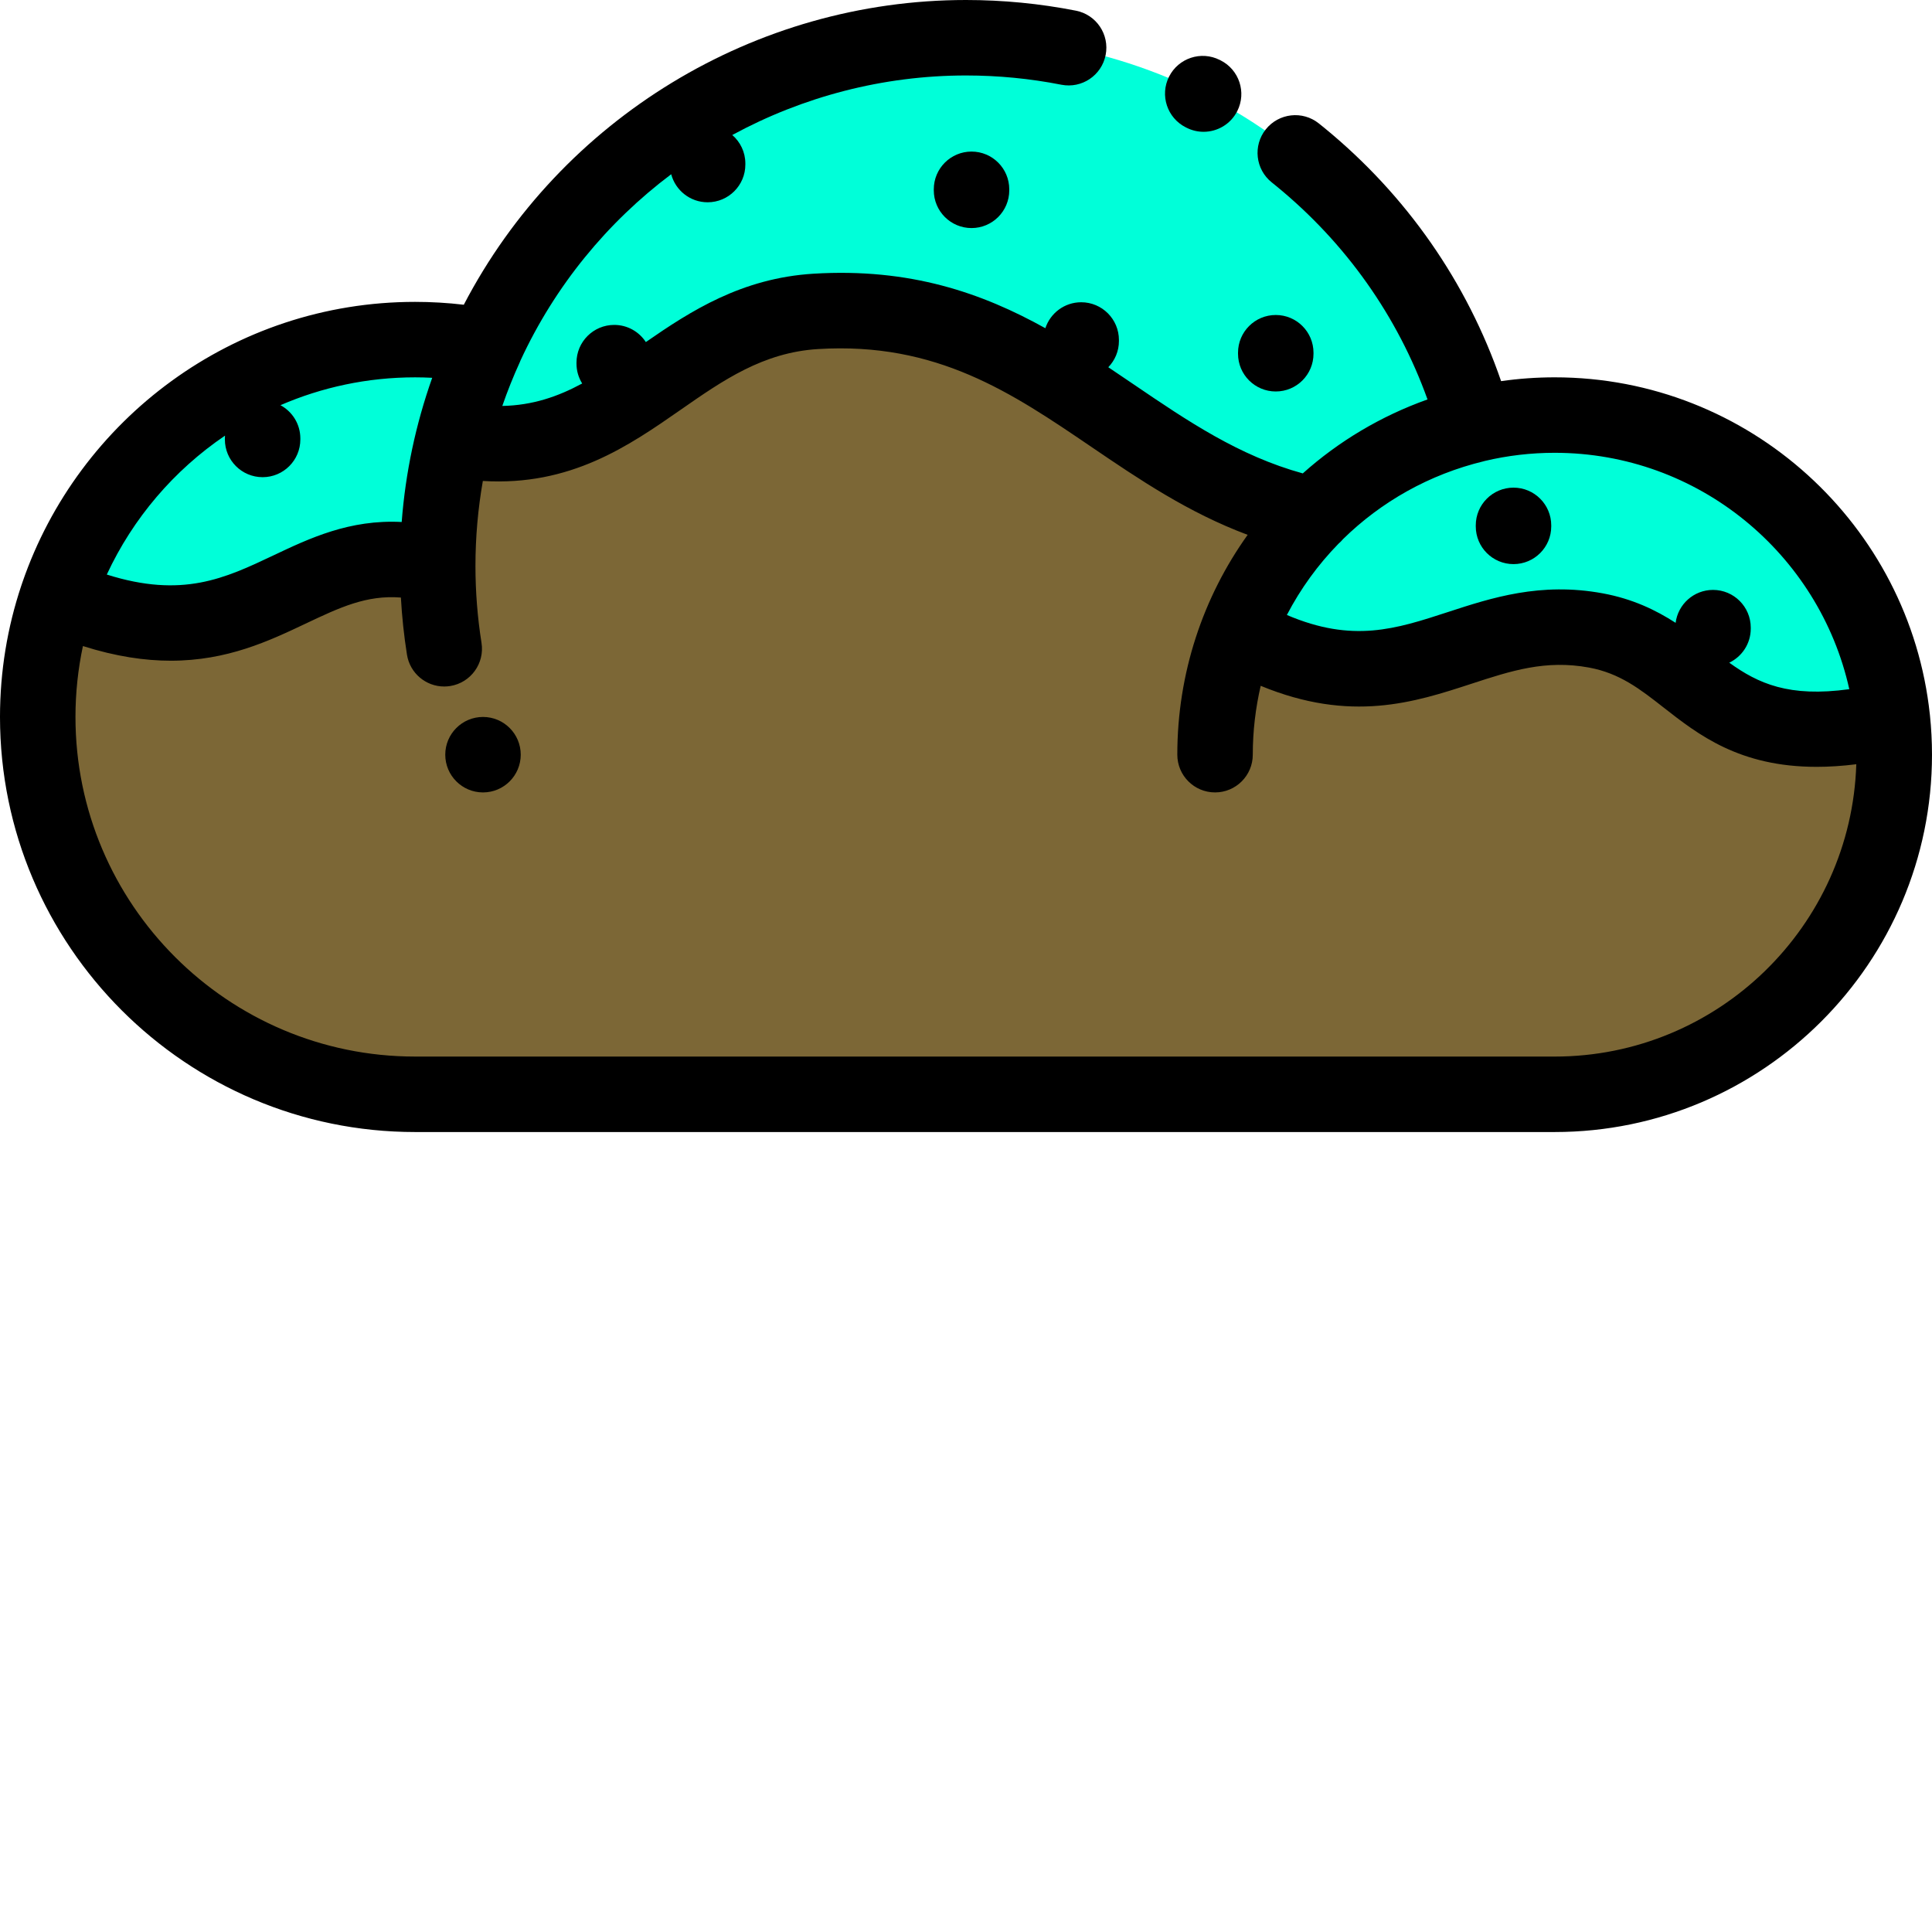
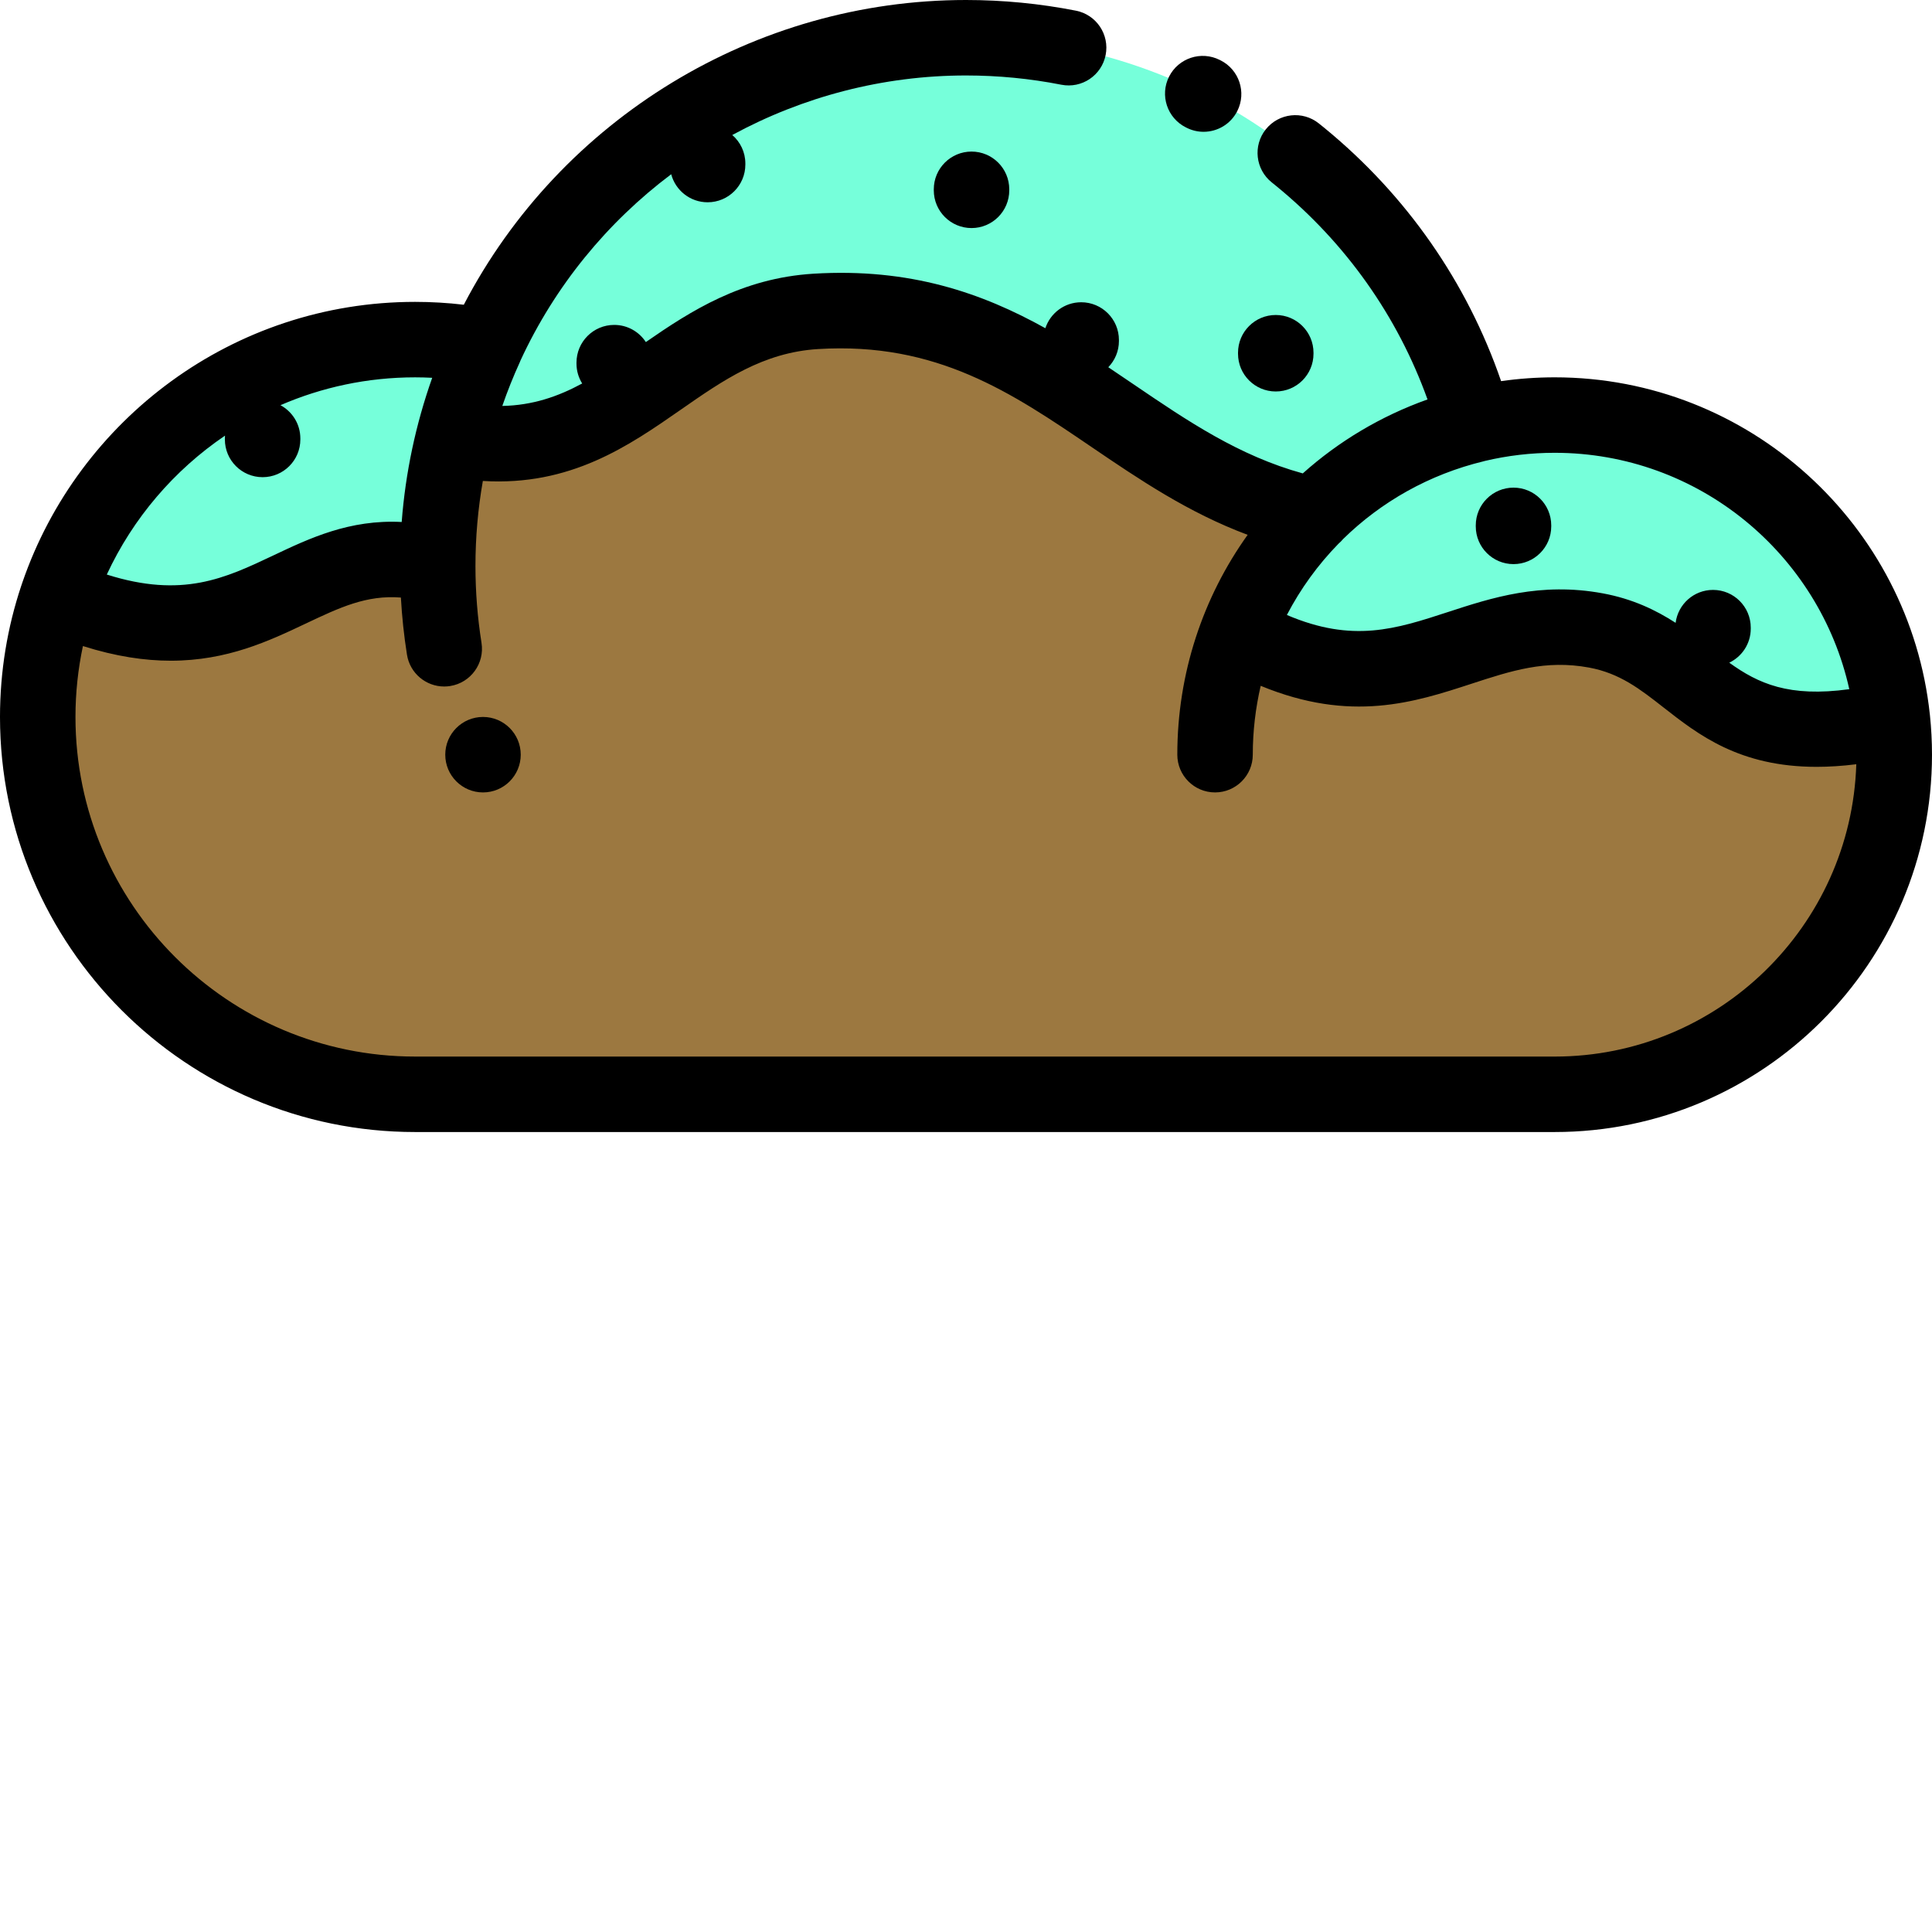
<svg xmlns="http://www.w3.org/2000/svg" version="1.1" width="512" height="512" x="0" y="0" viewBox="0 0 512 512" style="enable-background:new 0 0 512 512" xml:space="preserve" class="">
  <g>
-     <path d="m348.23 136.488c-8.793 8.832-15.707 19.441-20.227 31.164 43.781 24.672 60.168-6.992 94.926-.574 28.652 5.289 29.188 35.023 78.59 23.578-4.672-45.316-42.969-80.656-89.52-80.656-7.266 0-14.324.867-21.09 2.488-16.398-59.102-70.582-102.488-134.91-102.488-56.531 0-105.23 33.508-127.336 81.746-6.047-1.141-12.285-1.746-18.664-1.746-44.039 0-81.426 28.465-94.77 68 53.27 23.125 62.773-18.504 100.77-8 0-11.359 1.383-22.641 4.094-33.605 44.387 8.547 56.844-31.465 96.098-33.875 60.207-3.699 81.5 43.254 132.039 53.969zm0 0" fill="#00ffd9" fill-rule="evenodd" data-original="#7c594e" style="" class="" />
-     <path d="m422.93 167.078c-34.758-6.418-51.145 25.246-94.922.574 4.516-11.723 11.434-22.332 20.223-31.164-50.535-10.715-71.832-57.668-132.035-53.969-39.258 2.41-51.715 42.422-96.102 33.875-2.711 10.965-4.094 22.246-4.094 33.605-37.996-10.504-47.5 31.125-100.77 8-3.391 10.047-5.23 20.809-5.23 32 0 55.227 44.77 100 100 100h302c49.707 0 90-40.297 90-90 0-3.156-.16-6.273-.477-9.344-49.406 11.445-49.938-18.289-78.594-23.578zm0 0" fill="#7c6736" fill-rule="evenodd" data-original="#c1a06c" style="" class="" />
+     <path d="m348.23 136.488c-8.793 8.832-15.707 19.441-20.227 31.164 43.781 24.672 60.168-6.992 94.926-.574 28.652 5.289 29.188 35.023 78.59 23.578-4.672-45.316-42.969-80.656-89.52-80.656-7.266 0-14.324.867-21.09 2.488-16.398-59.102-70.582-102.488-134.91-102.488-56.531 0-105.23 33.508-127.336 81.746-6.047-1.141-12.285-1.746-18.664-1.746-44.039 0-81.426 28.465-94.77 68 53.27 23.125 62.773-18.504 100.77-8 0-11.359 1.383-22.641 4.094-33.605 44.387 8.547 56.844-31.465 96.098-33.875 60.207-3.699 81.5 43.254 132.039 53.969zm0 0" fill="#76ffda" fill-rule="evenodd" data-original="#7c594e" style="" class="" />
+     <path d="m422.93 167.078c-34.758-6.418-51.145 25.246-94.922.574 4.516-11.723 11.434-22.332 20.223-31.164-50.535-10.715-71.832-57.668-132.035-53.969-39.258 2.41-51.715 42.422-96.102 33.875-2.711 10.965-4.094 22.246-4.094 33.605-37.996-10.504-47.5 31.125-100.77 8-3.391 10.047-5.23 20.809-5.23 32 0 55.227 44.77 100 100 100h302c49.707 0 90-40.297 90-90 0-3.156-.16-6.273-.477-9.344-49.406 11.445-49.938-18.289-78.594-23.578zm0 0" fill="#9c7840" fill-rule="evenodd" data-original="#c1a06c" style="" class="" />
    <path d="m314.246 33.746.227.113c1.441.727 2.977 1.07 4.488 1.07 3.656 0 7.184-2.016 8.938-5.508 2.484-4.934.496-10.945-4.438-13.43l-.223-.109c-4.934-2.484-10.945-.496-13.43 4.434-2.48 4.934-.496 10.945 4.438 13.43zm0 0" fill="#000000" data-original="#000000" style="" class="" />
    <path d="m511.453 189.527c-.008-.062-.012-.129-.023-.191-5.34-50.145-47.891-89.34-99.43-89.34-4.75 0-9.496.34-14.191 1.008-9.031-26.23-25.082-49.281-46.789-67.074-.504-.41-1.008-.816-1.516-1.223-4.312-3.449-10.605-2.742-14.055 1.57-3.445 4.316-2.742 10.609 1.574 14.055.438.352.875.703 1.312 1.062 18.363 15.051 32.047 34.43 39.973 56.461-12.422 4.426-23.586 11.137-33.055 19.602-16.945-4.668-30.516-13.871-44.797-23.578-2.234-1.52-4.48-3.047-6.746-4.559 1.742-1.801 2.816-4.246 2.816-6.949v-.27c0-5.523-4.477-10-10-10-4.43 0-8.184 2.887-9.496 6.879-16.711-9.297-35.812-16.02-61.453-14.445-19.016 1.168-32.57 9.906-44.422 18.117-1.785-2.738-4.867-4.547-8.379-4.547-5.523 0-10 4.477-10 10v.27c0 1.93.559 3.727 1.508 5.254-6.445 3.48-13.117 5.781-21.168 5.953 1.363-3.938 2.914-7.832 4.668-11.664.051-.121.09-.238.141-.359 9.18-19.871 23.059-36.691 39.949-49.383 1.137 4.273 5.02 7.43 9.652 7.43 5.523 0 10-4.477 10-10v-.27c0-3.023-1.344-5.723-3.465-7.559 18.691-10.145 39.906-15.777 61.938-15.777 8.5 0 17.004.824 25.266 2.453 5.422 1.066 10.676-2.461 11.742-7.879 1.07-5.422-2.457-10.68-7.879-11.746-9.531-1.875-19.332-2.828-29.129-2.828-55.957 0-107.387 31.453-133.086 80.758-4.289-.504-8.605-.758-12.914-.758-48.172 0-89.203 31.125-104.055 74.32-.133.328-.246.664-.34 1-3.633 10.906-5.605 22.562-5.605 34.68 0 60.652 49.348 110 110 110h302c55.141 0 100-44.863 100-100 0-3.539-.188-7.031-.547-10.473zm-21.371-6.887c-16.012 2.207-24.137-1.496-31.809-7.023 3.363-1.609 5.695-5.035 5.695-9.016v-.27c0-5.523-4.48-10-10-10-5.09 0-9.285 3.805-9.91 8.727-5.238-3.383-11.383-6.352-19.312-7.816-16.516-3.051-29.52 1.199-40.996 4.945-13.898 4.539-25.254 8.242-42.715.789 3.613-6.941 8.223-13.301 13.676-18.883.438-.371.844-.785 1.215-1.23 10.059-9.859 22.812-17.141 37.332-20.637.07-.02.137-.043.207-.062 6.051-1.438 12.285-2.168 18.535-2.168 38.152.004 70.129 26.852 78.082 62.645zm-430.453-67.191c-.016.246-.035.492-.035.742v.266c0 5.523 4.477 10 10 10s10-4.477 10-10v-.266c0-3.812-2.133-7.125-5.27-8.812 10.945-4.742 23.008-7.379 35.676-7.379 1.512 0 3.023.043 4.539.121-4.371 12.352-7.082 25.129-8.086 38.211-13.809-.711-24.426 4.316-34.035 8.871-12.797 6.062-24.066 11.398-44.113 5.059 6.926-14.93 17.82-27.656 31.324-36.812zm352.371 164.551h-302c-49.625 0-90-40.375-90-90 0-6.441.688-12.727 1.977-18.789 8.738 2.773 16.422 3.883 23.285 3.883 14.984 0 26.07-5.25 35.715-9.82 9.078-4.297 16.133-7.629 25.262-6.918.285 5.074.82 10.141 1.613 15.141.781 4.922 5.031 8.434 9.863 8.434.523 0 1.051-.043 1.578-.125 5.457-.863 9.176-5.988 8.312-11.441-1.066-6.715-1.605-13.566-1.605-20.363 0-7.625.664-15.148 1.961-22.543 23.258 1.418 38.672-9.297 52.461-18.891 11.211-7.801 21.797-15.172 36.383-16.066 31.438-1.93 51.34 11.598 72.41 25.922 12.664 8.605 25.66 17.426 41.426 23.312-11.82 16.516-18.641 36.695-18.641 58.262 0 5.523 4.477 10 10 10s10-4.477 10-10c0-6.258.734-12.367 2.098-18.25 23.938 9.875 40.777 4.379 55.863-.547 10.539-3.441 19.641-6.414 31.152-4.289 8.16 1.508 13.531 5.715 19.754 10.586 9.188 7.191 20.078 15.723 40.566 15.723 3.25 0 6.742-.219 10.504-.688-1.348 42.941-36.676 77.469-79.938 77.469zm0 0" fill="#000000" data-original="#000000" style="" class="" />
    <path d="m328.09 93.746c0 5.523 4.477 10 10 10 5.523 0 10-4.477 10-10v-.27c0-5.523-4.477-10-10-10-5.523 0-10 4.477-10 10zm0 0" fill="#000000" data-original="#000000" style="" class="" />
    <path d="m247.465 50.168v.27c0 5.52 4.48 10 10 10 5.523 0 10-4.48 10-10v-.27c0-5.523-4.477-10-10-10-5.52 0-10 4.477-10 10zm0 0" fill="#000000" data-original="#000000" style="" class="" />
    <path d="m391.094 139.23v.266c0 5.523 4.477 10 10 10 5.52 0 10-4.477 10-10v-.266c0-5.523-4.48-10-10-10-5.523 0-10 4.477-10 10zm0 0" fill="#000000" data-original="#000000" style="" class="" />
    <path d="m138 200c0 5.52-4.477 10-10 10s-10-4.48-10-10c0-5.523 4.477-10 10-10s10 4.477 10 10zm0 0" fill="#000000" data-original="#000000" style="" class="" />
  </g>
</svg>
